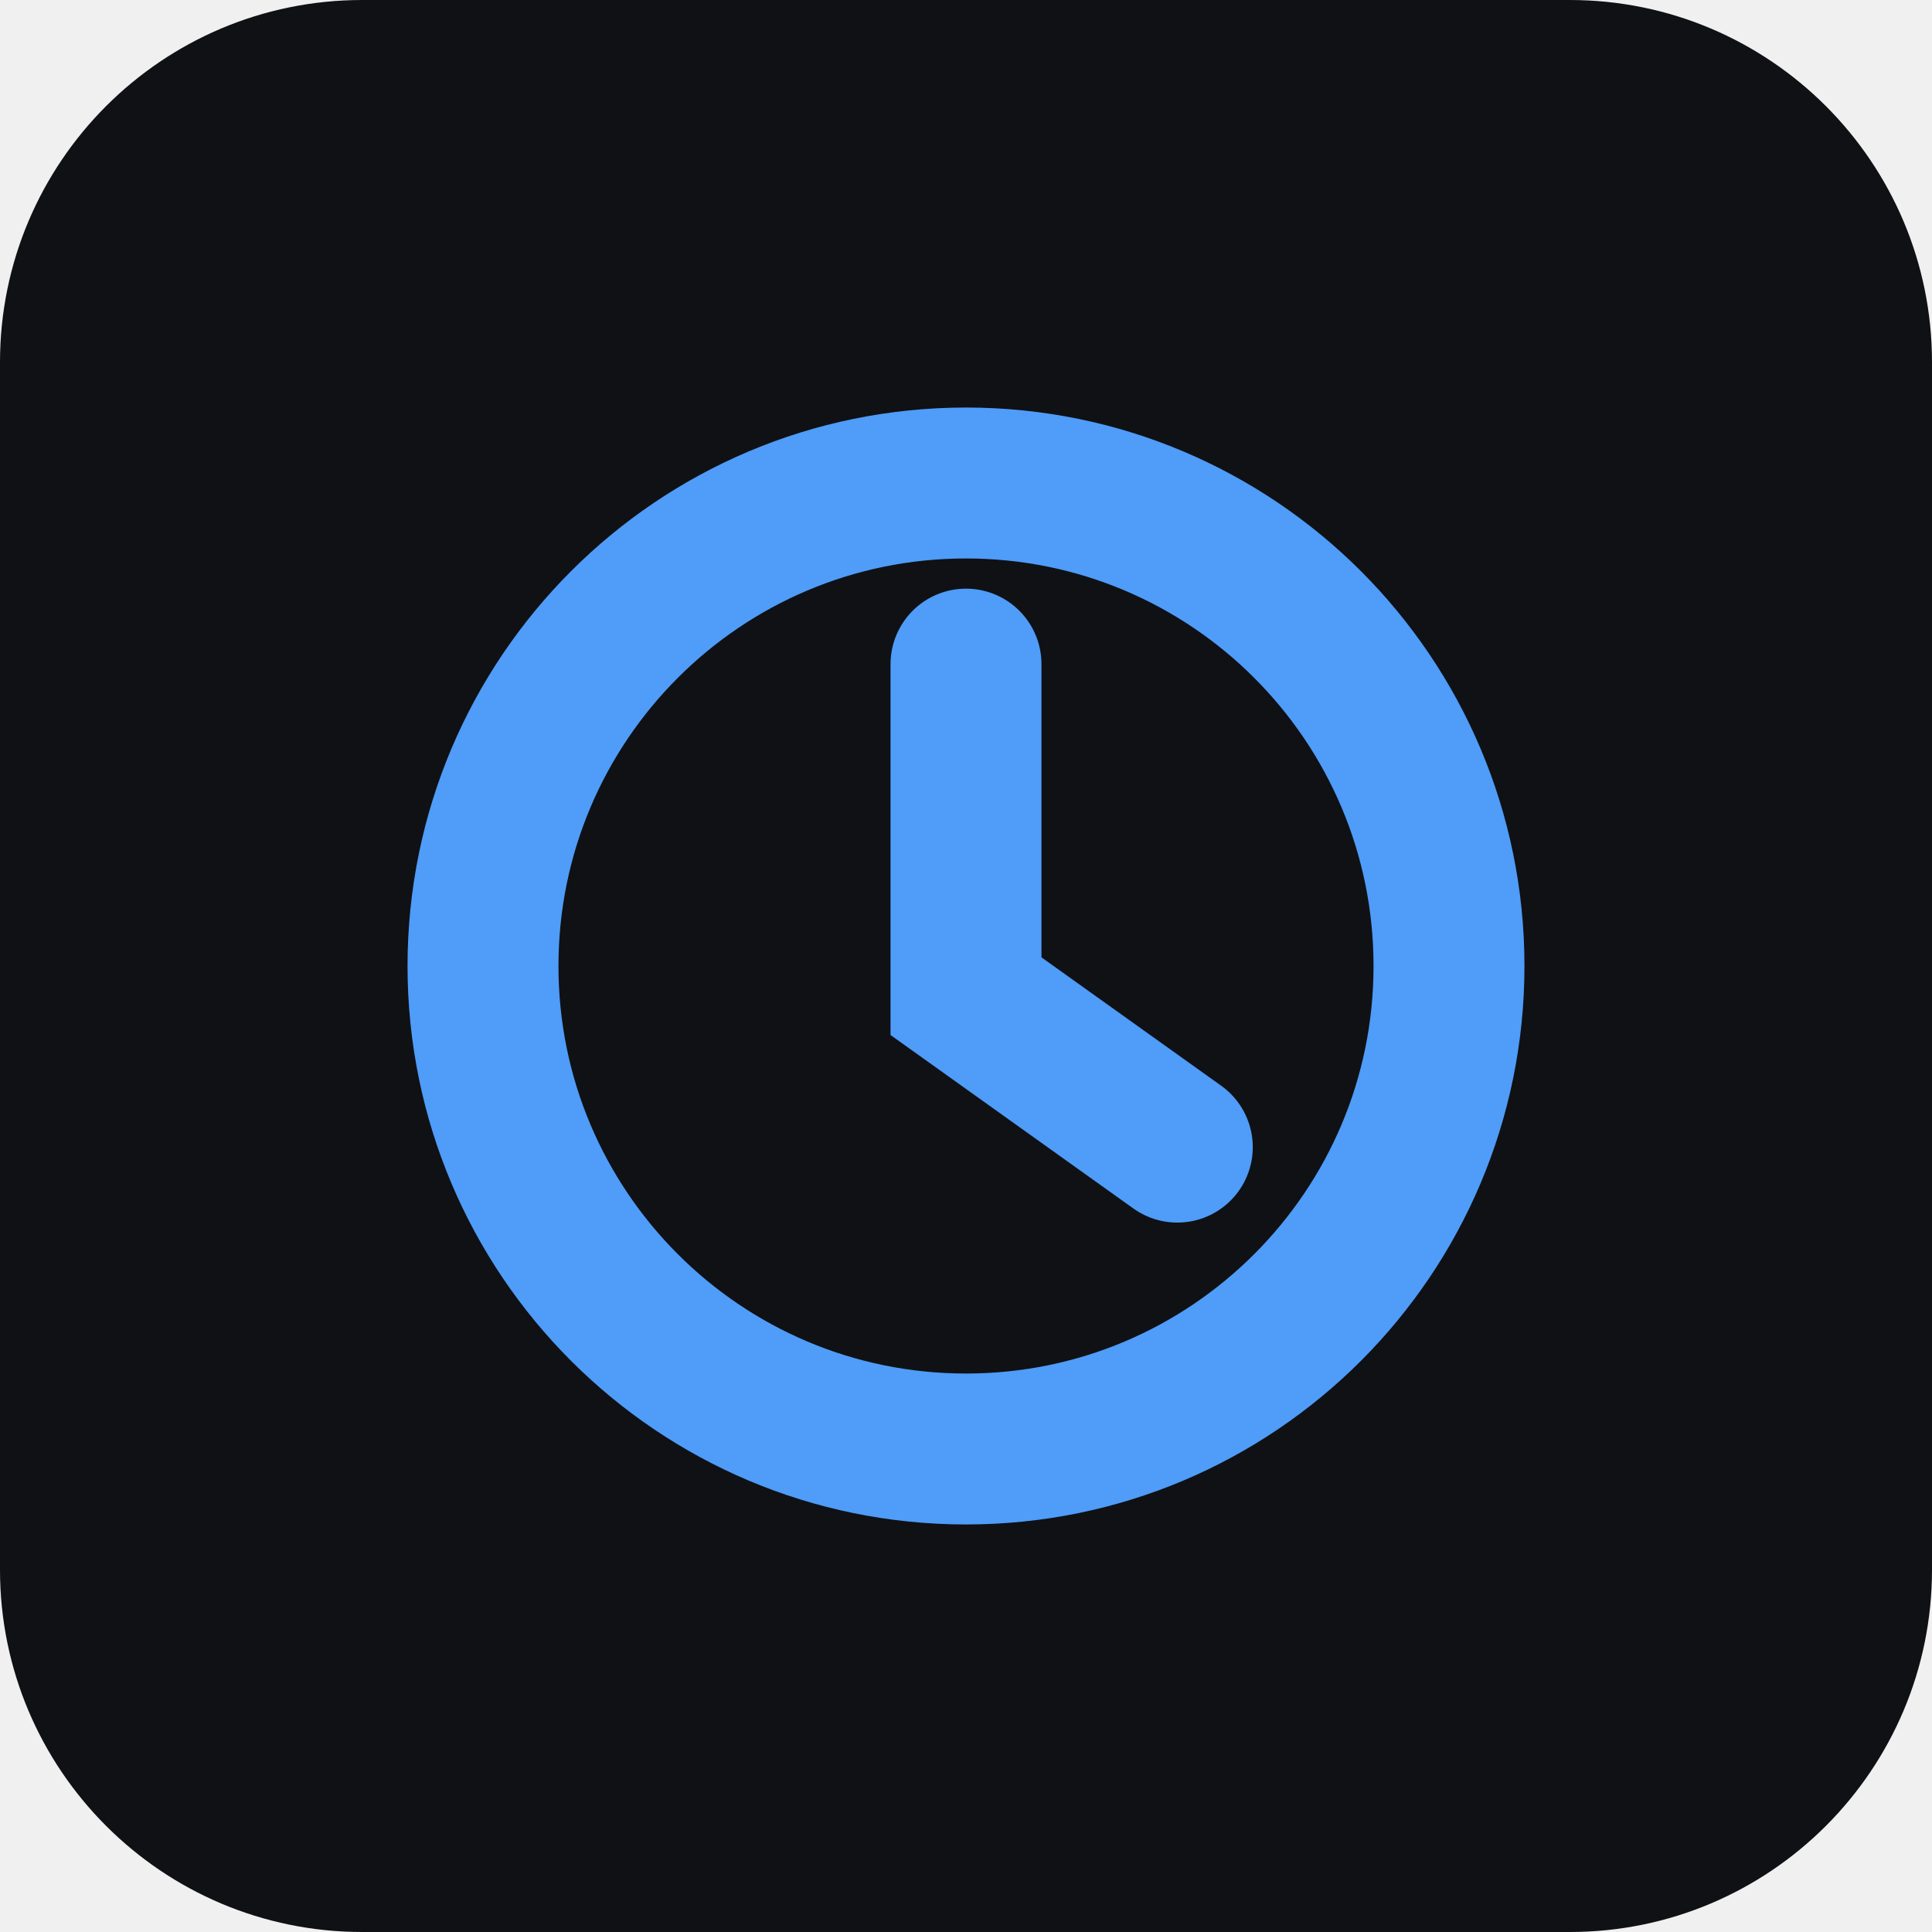
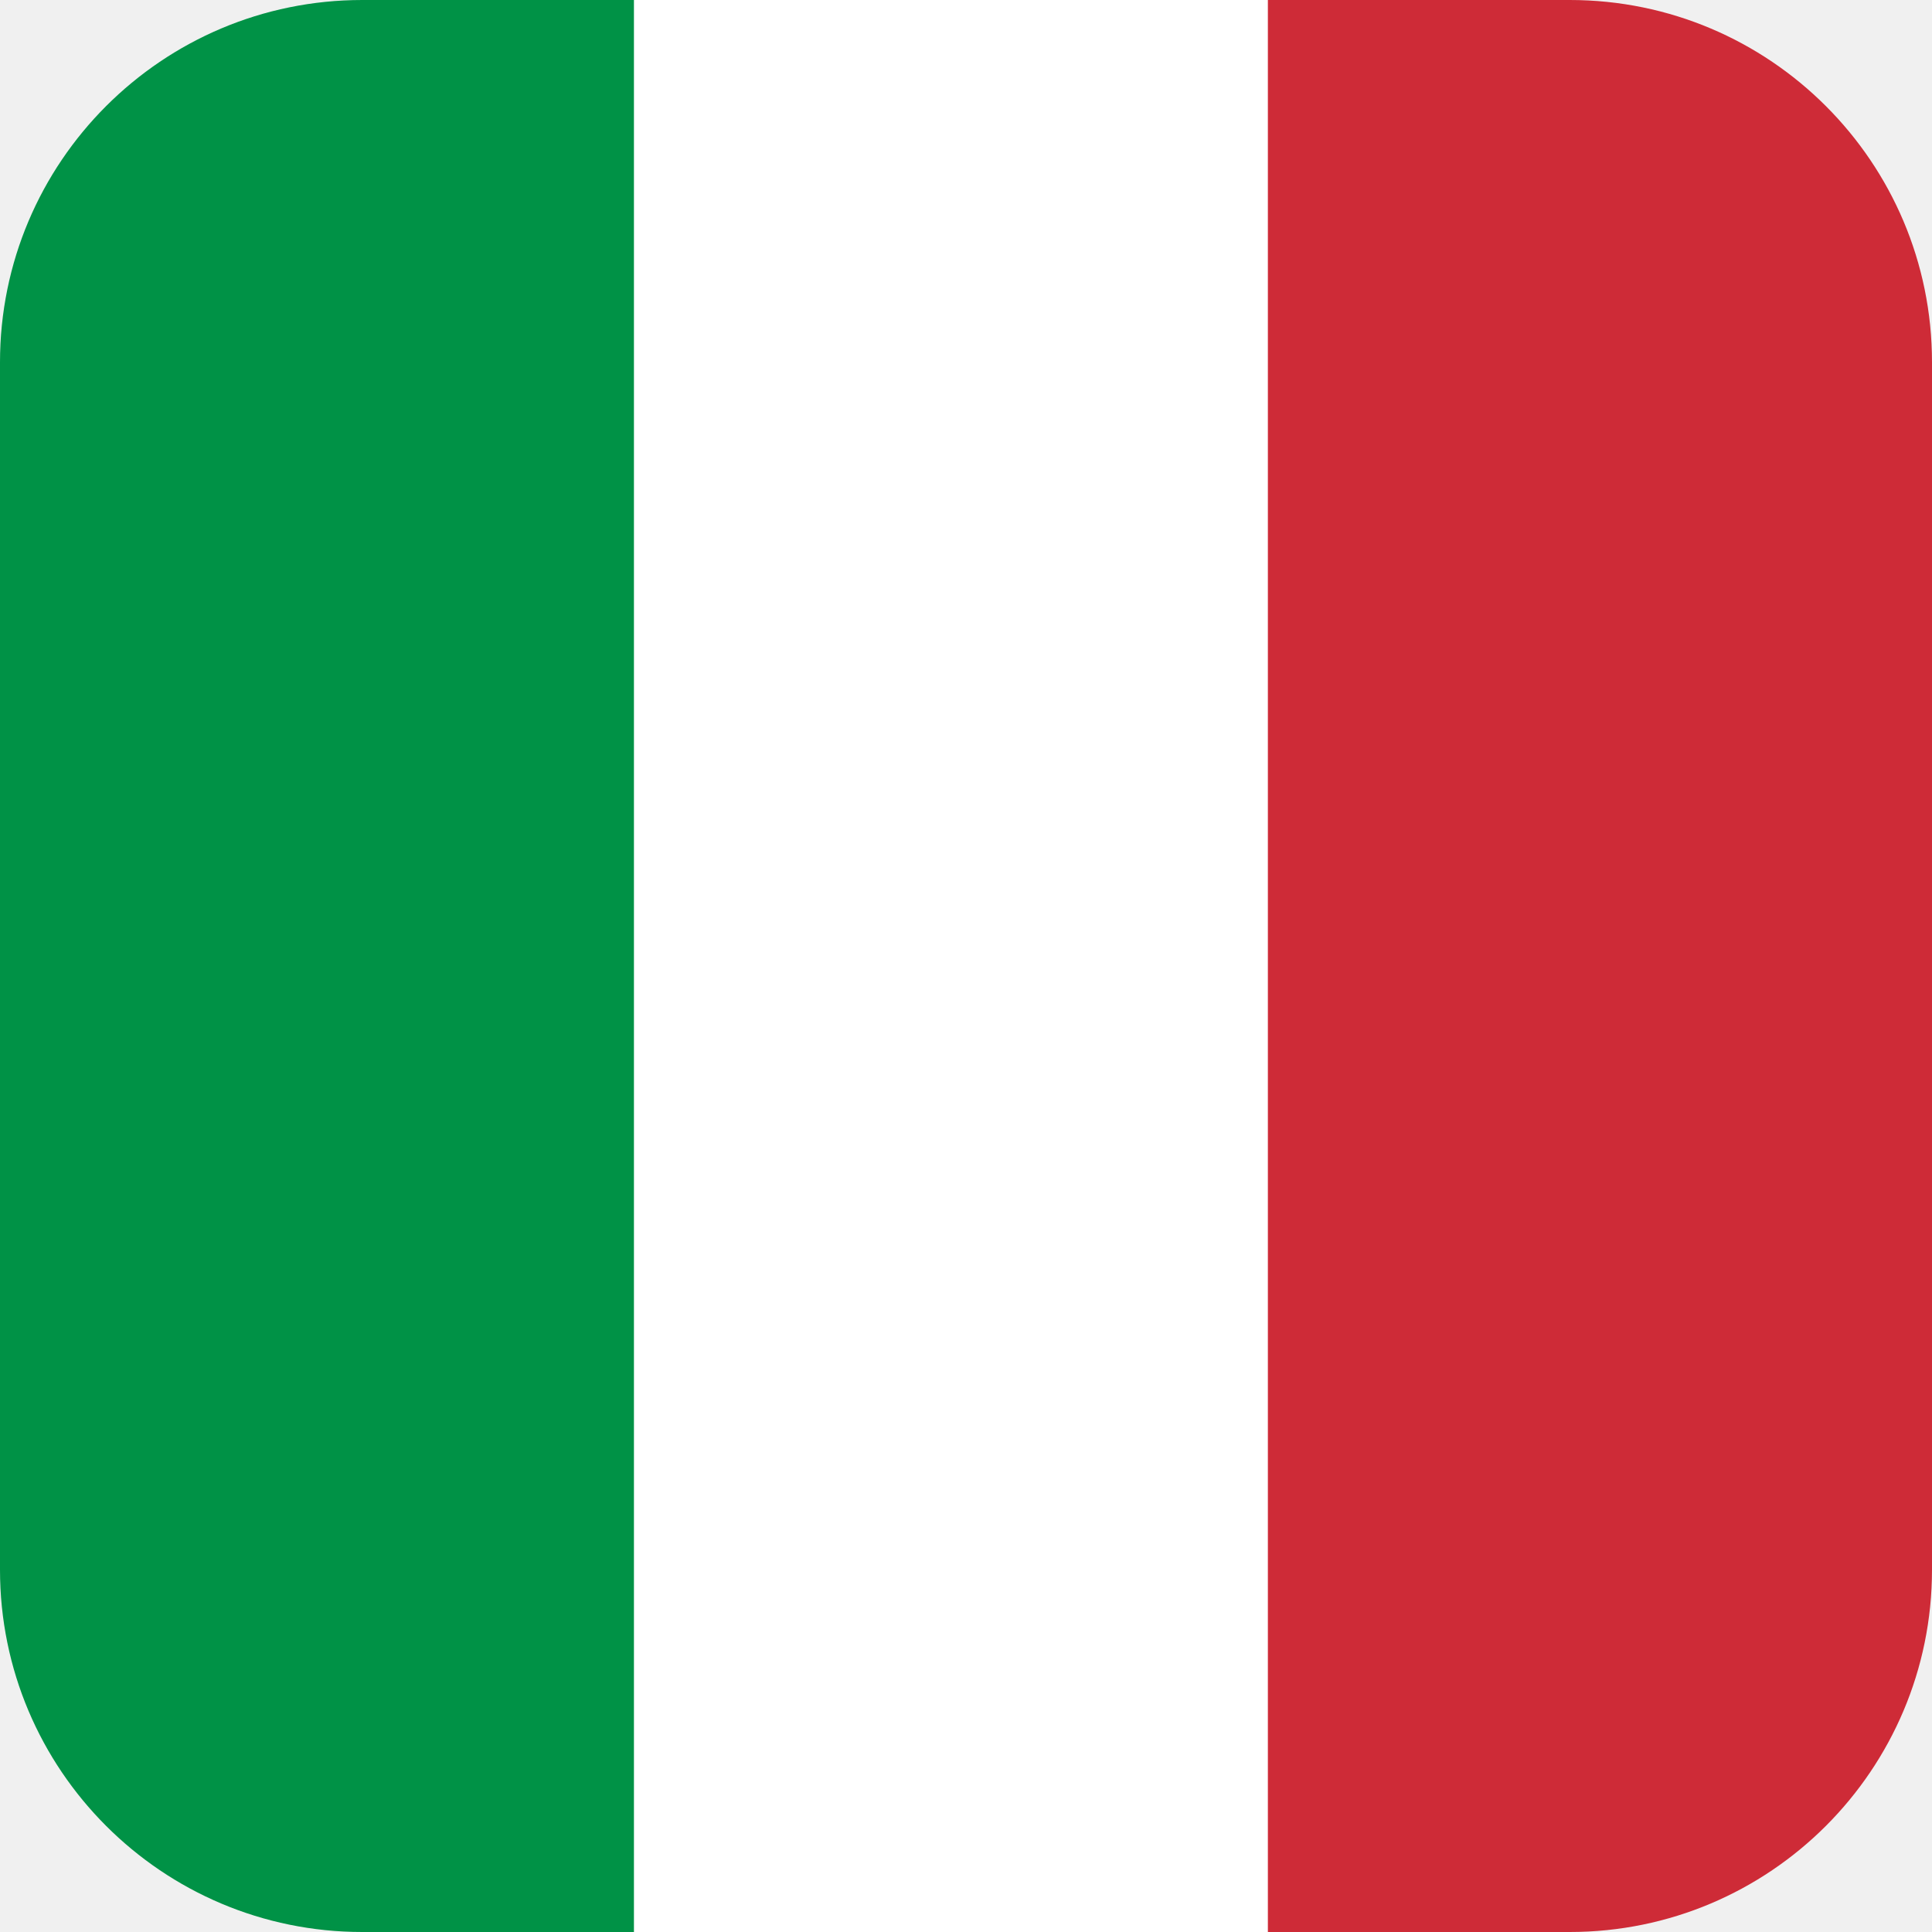
<svg xmlns="http://www.w3.org/2000/svg" viewBox="0 0 64 64">
-   <rect width="64" height="64" rx="12" fill="#0f1115" />
-   <circle cx="32" cy="32" r="16" fill="none" stroke="#4f9cf9" stroke-width="5" />
-   <path d="M32 22v11l7 5" stroke="#4f9cf9" stroke-width="5" stroke-linecap="round" fill="none" />
+   <clipPath id="r">
+     <rect width="64" height="64" rx="12" />
+   </clipPath>
+   <g clip-path="url(#r)">
+     <rect width="22" height="64" fill="#009246" />
+     <rect x="21" width="22" height="64" fill="#ffffff" />
+     <rect x="42" width="22" height="64" fill="#ce2b37" />
+   </g>
</svg>
